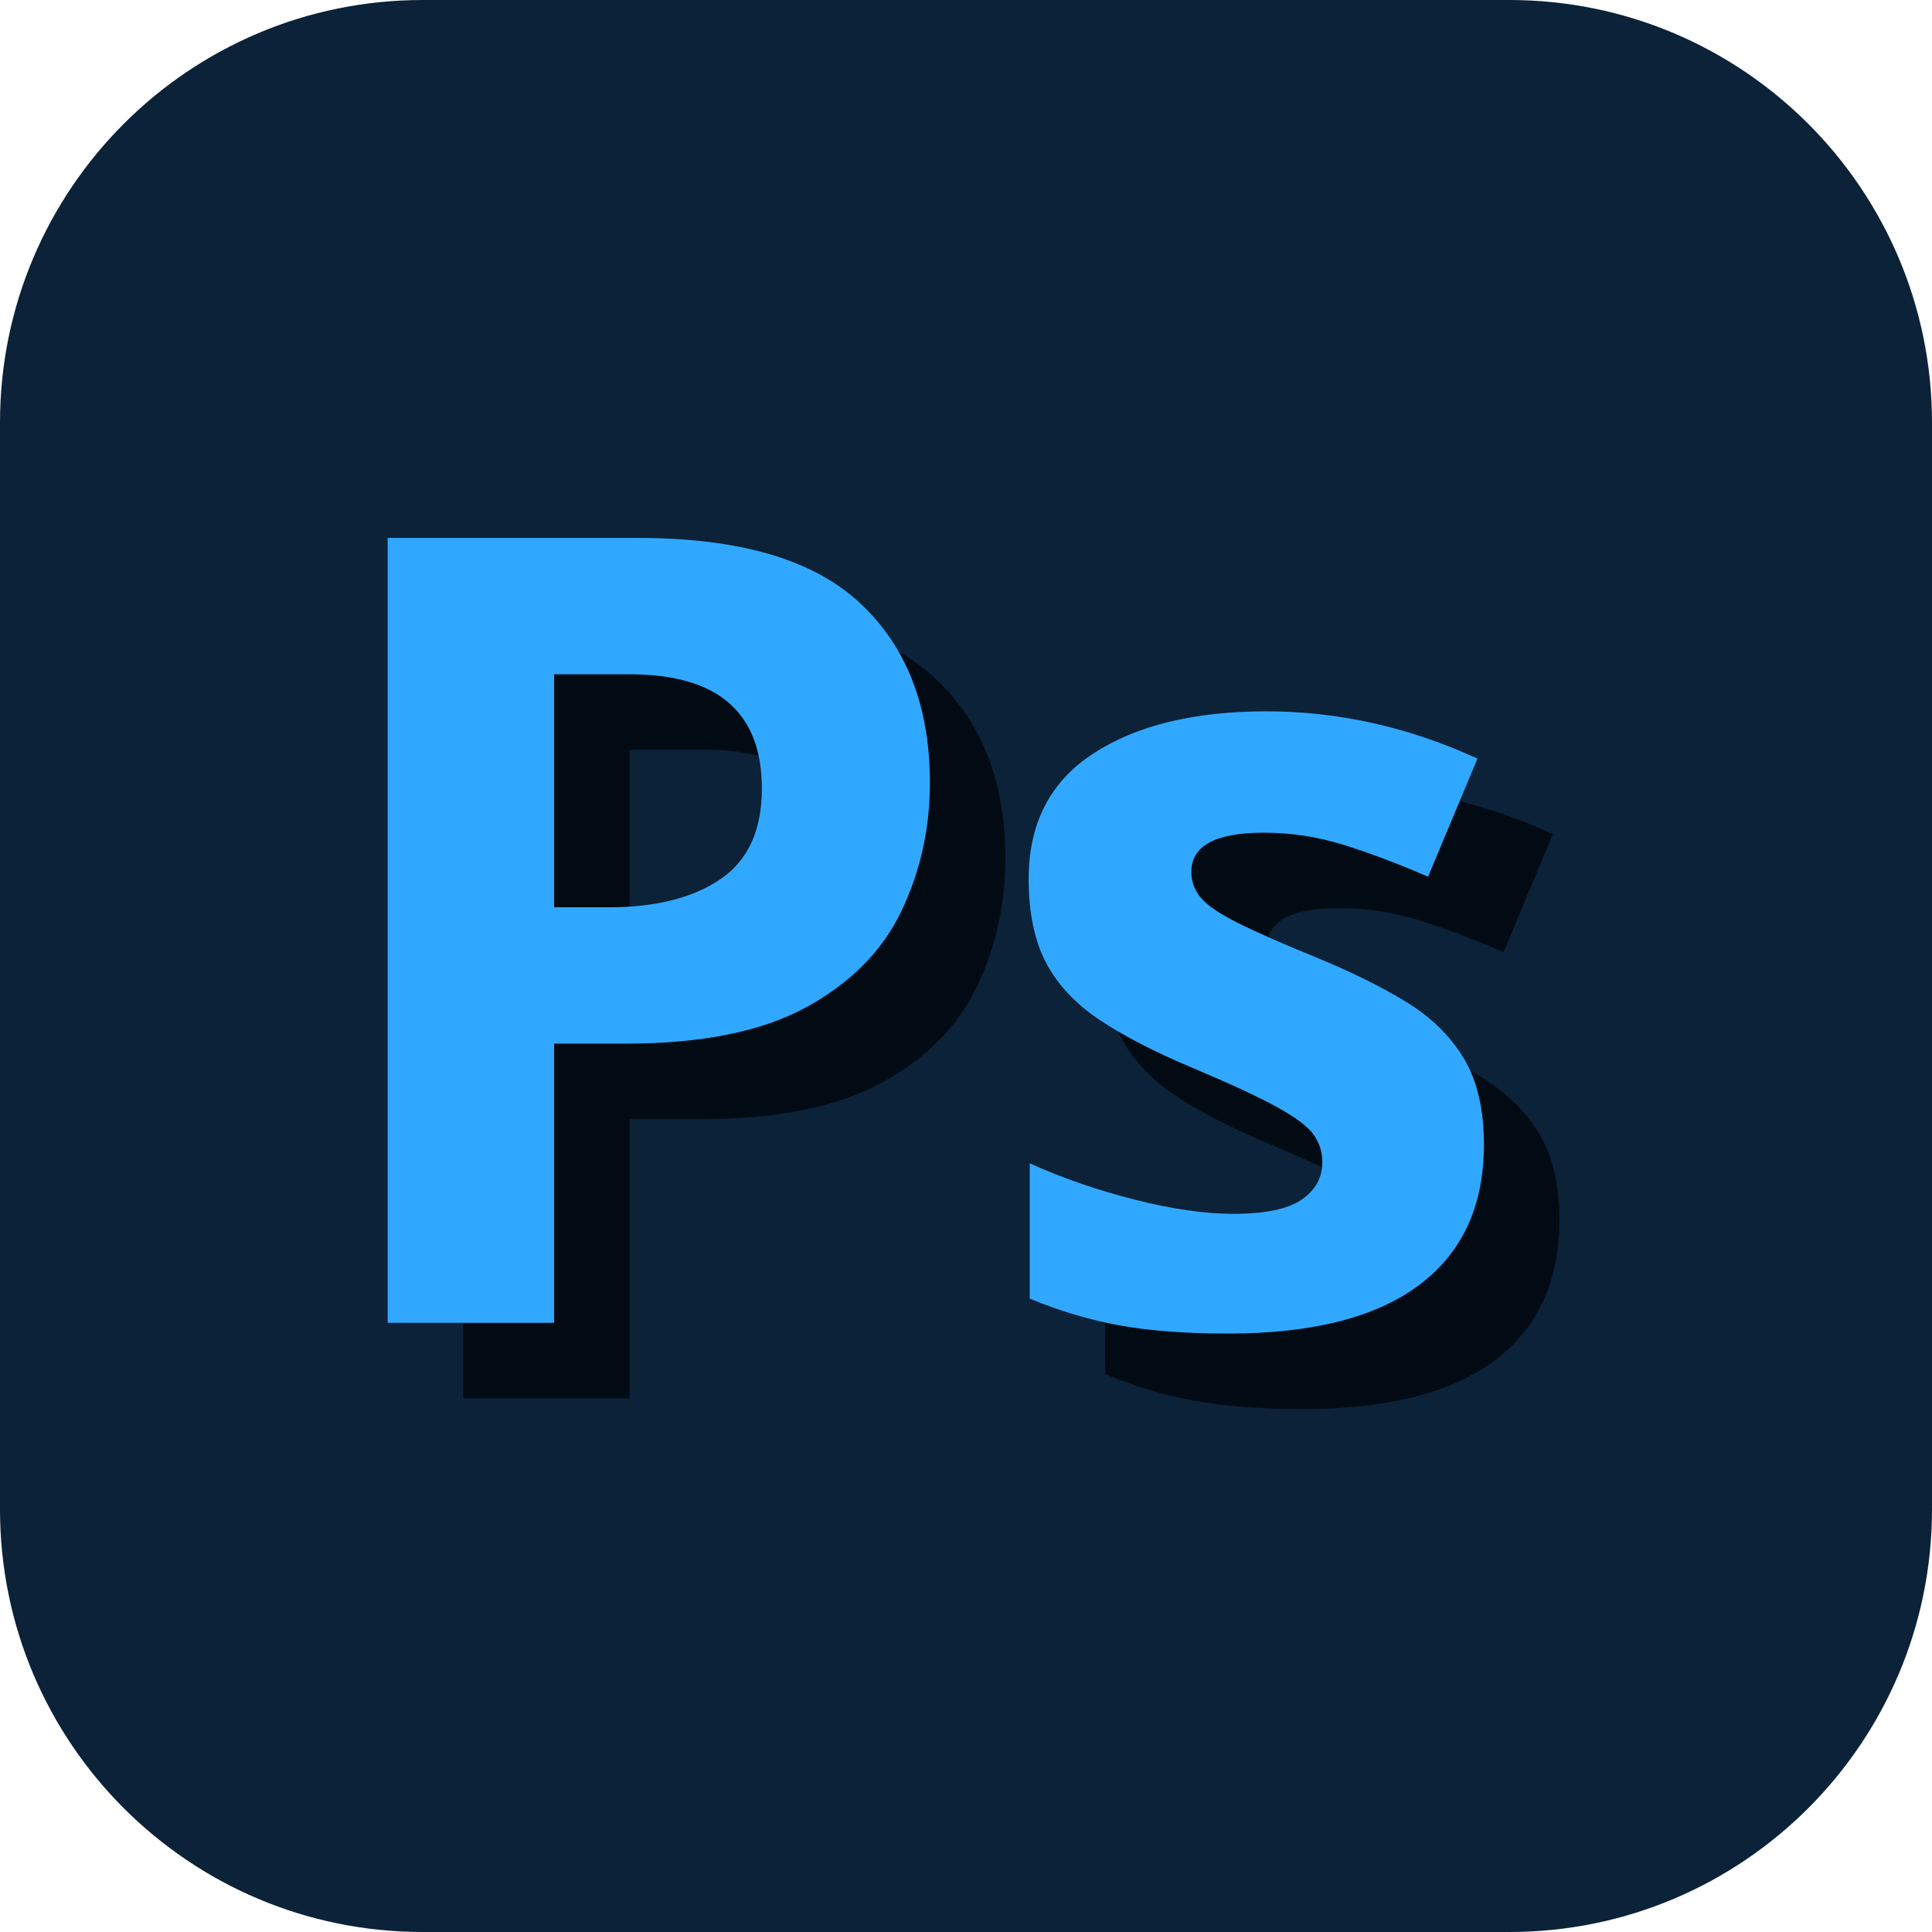
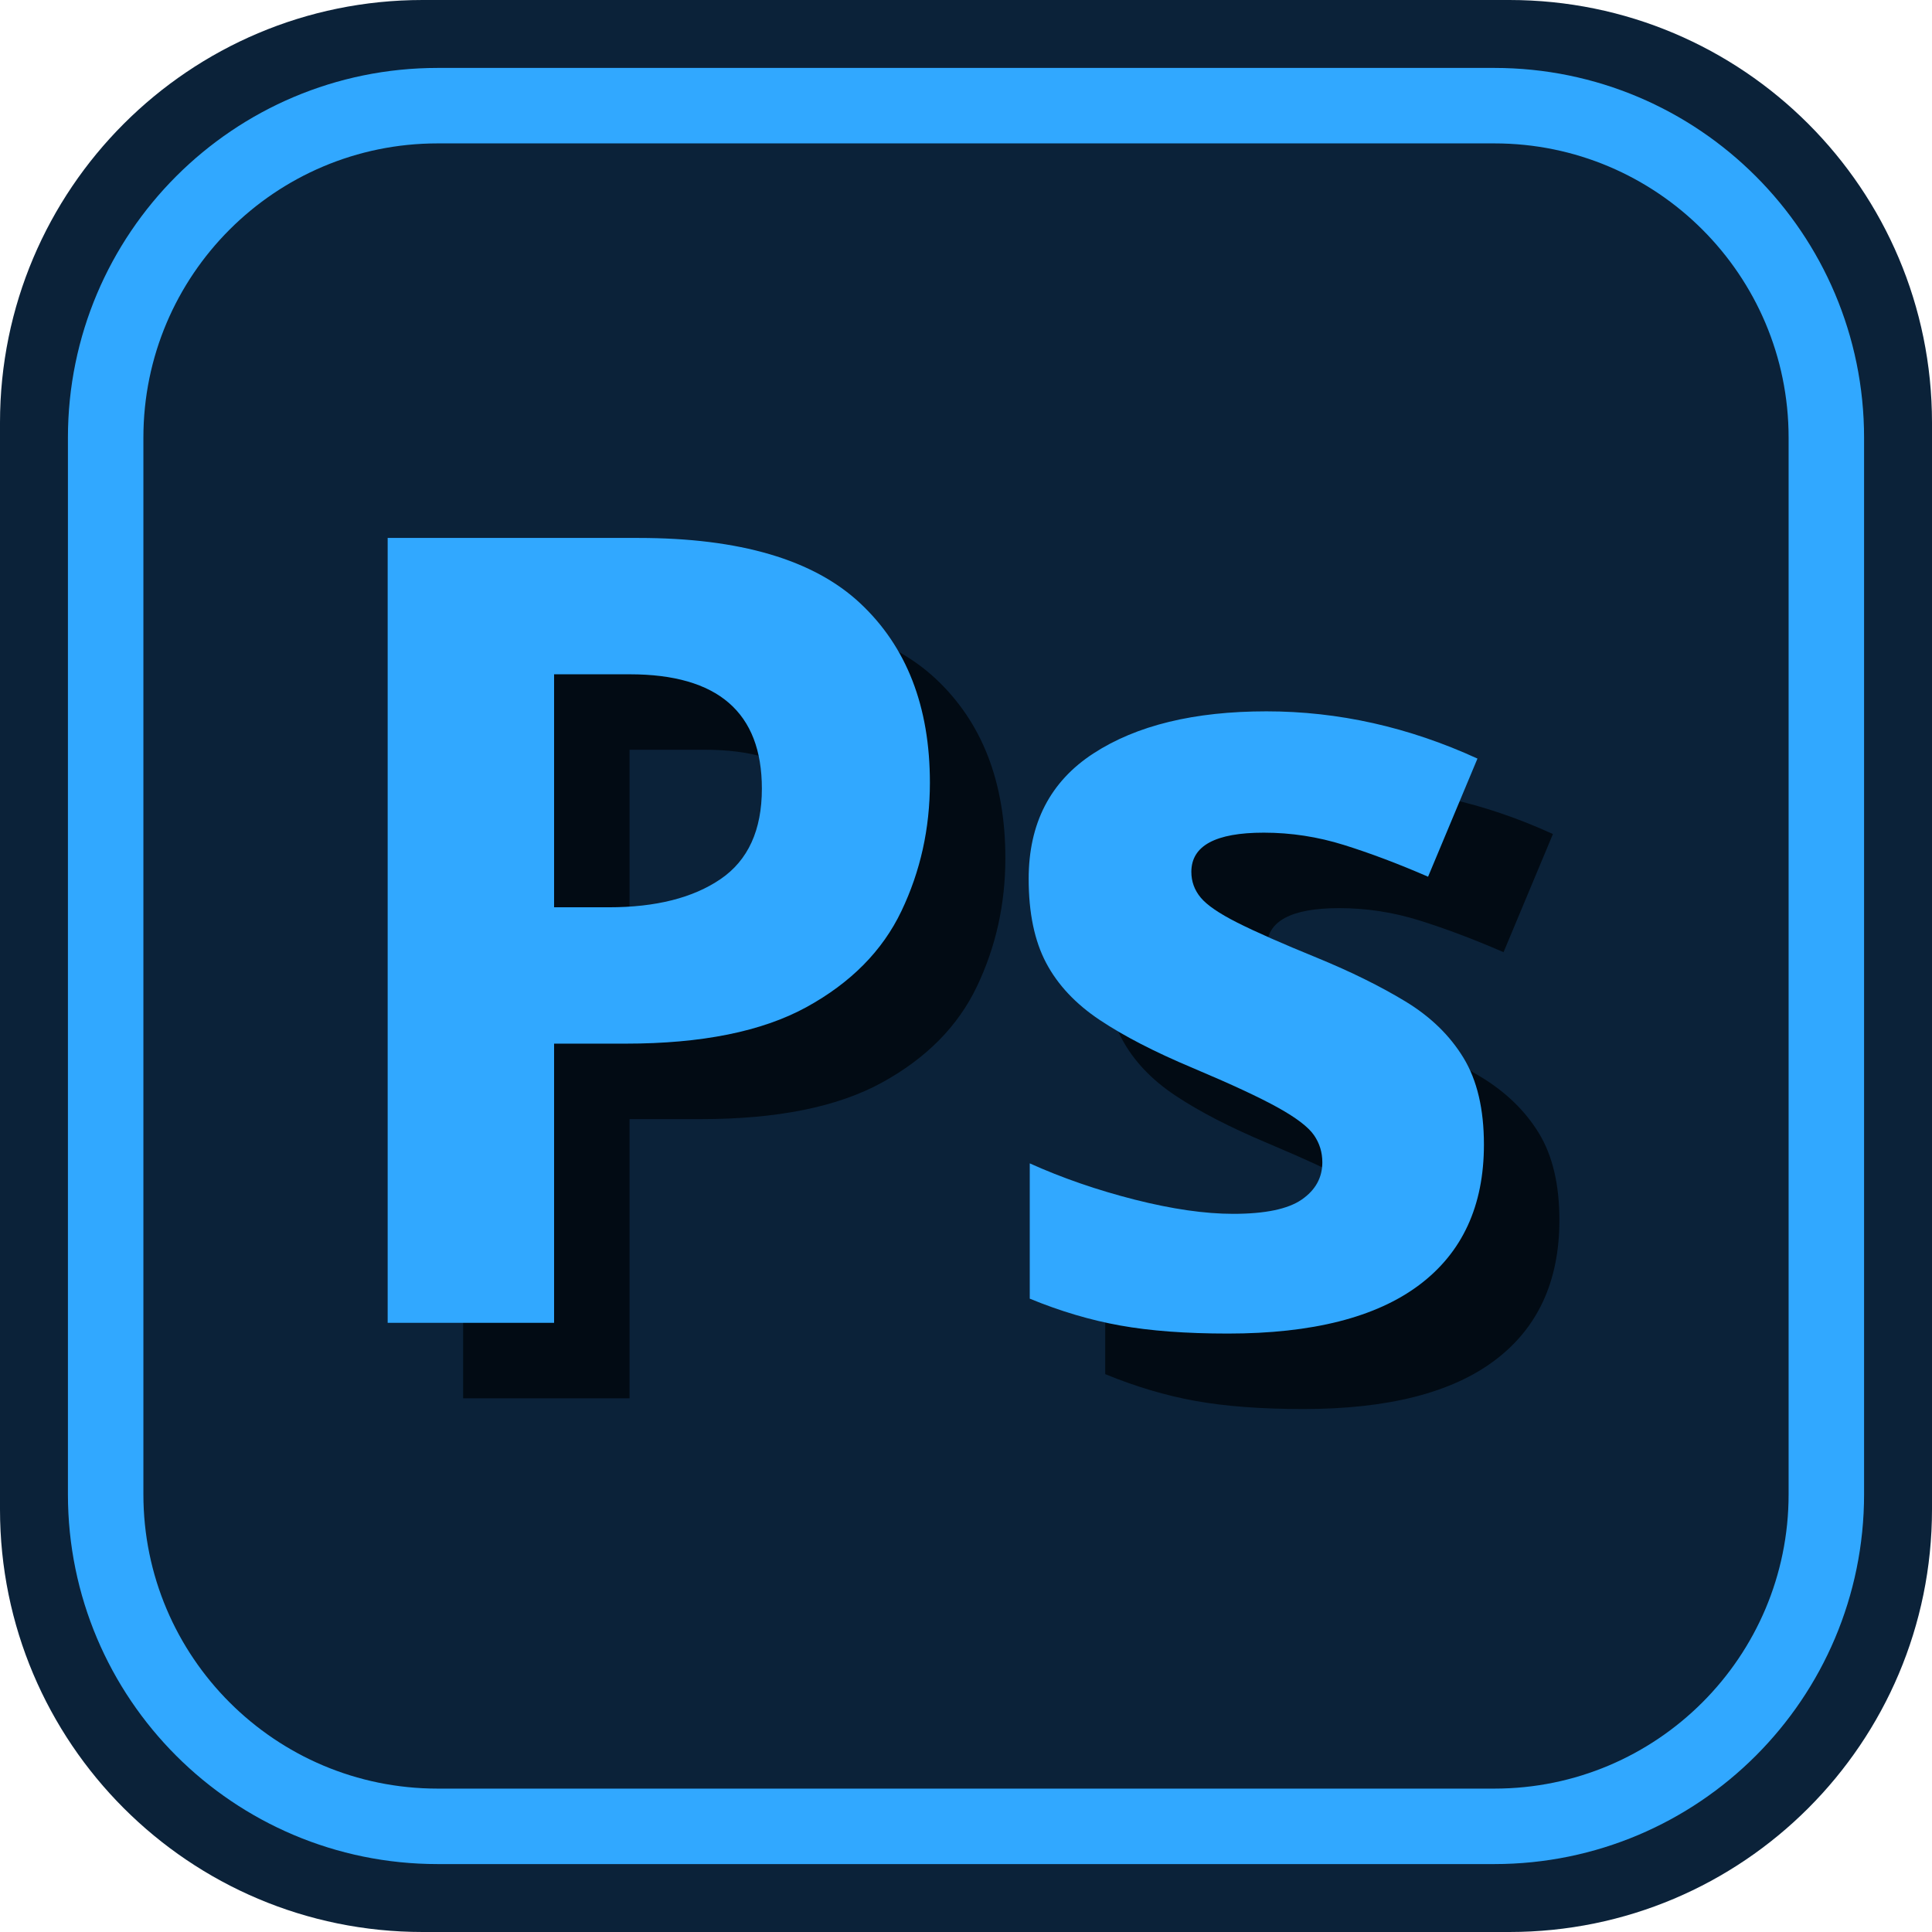
<svg xmlns="http://www.w3.org/2000/svg" viewBox="0 0 64 64">
  <rect width="64" height="64" rx="14" fill="#0B2239" />
+   <rect x="3.5" y="3.5" width="57" height="57" rx="11" fill="none" stroke="#31A8FF" stroke-opacity="1" stroke-width="2.5" />
  <path transform="translate(12.07 46.32)" fill="#020B14" d="M11.577 -26.0Q16.61 -26.0 18.922 -23.839Q21.234 -21.679 21.234 -17.891Q21.234 -15.614 20.291 -13.64Q19.349 -11.666 17.144 -10.457Q14.938 -9.248 11.15 -9.248H8.785V0.0H3.272V-26.0ZM11.293 -21.483H8.785V-13.765H10.599Q12.929 -13.765 14.298 -14.698Q15.668 -15.632 15.668 -17.695Q15.668 -21.483 11.293 -21.483ZM39.587 -5.904Q39.587 -2.863 37.444 -1.254Q35.301 0.356 31.104 0.356Q29.023 0.356 27.538 0.089Q26.053 -0.178 24.542 -0.8V-5.282Q26.16 -4.553 28.018 -4.081Q29.877 -3.61 31.282 -3.61Q32.865 -3.61 33.549 -4.081Q34.234 -4.553 34.234 -5.317Q34.234 -5.815 33.958 -6.215Q33.683 -6.616 32.776 -7.122Q31.869 -7.629 29.93 -8.447Q28.063 -9.23 26.863 -10.03Q25.662 -10.83 25.084 -11.924Q24.506 -13.018 24.506 -14.707Q24.506 -17.464 26.649 -18.86Q28.792 -20.256 32.384 -20.256Q35.959 -20.256 39.373 -18.691L37.737 -14.778Q36.261 -15.419 34.954 -15.828Q33.647 -16.237 32.295 -16.237Q29.895 -16.237 29.895 -14.938Q29.895 -14.458 30.206 -14.085Q30.517 -13.711 31.415 -13.258Q32.313 -12.804 34.056 -12.093Q35.746 -11.399 36.99 -10.644Q38.235 -9.888 38.911 -8.776Q39.587 -7.665 39.587 -5.904Z" />
  <path transform="translate(9.57 43.82)" fill="#31A8FF" d="M11.577 -26.0Q16.61 -26.0 18.922 -23.839Q21.234 -21.679 21.234 -17.891Q21.234 -15.614 20.291 -13.64Q19.349 -11.666 17.144 -10.457Q14.938 -9.248 11.15 -9.248H8.785V0.0H3.272V-26.0ZM11.293 -21.483H8.785V-13.765H10.599Q12.929 -13.765 14.298 -14.698Q15.668 -15.632 15.668 -17.695Q15.668 -21.483 11.293 -21.483ZM39.587 -5.904Q39.587 -2.863 37.444 -1.254Q35.301 0.356 31.104 0.356Q29.023 0.356 27.538 0.089Q26.053 -0.178 24.542 -0.8V-5.282Q26.16 -4.553 28.018 -4.081Q29.877 -3.61 31.282 -3.61Q32.865 -3.61 33.549 -4.081Q34.234 -4.553 34.234 -5.317Q34.234 -5.815 33.958 -6.215Q33.683 -6.616 32.776 -7.122Q31.869 -7.629 29.93 -8.447Q28.063 -9.23 26.863 -10.03Q25.662 -10.83 25.084 -11.924Q24.506 -13.018 24.506 -14.707Q24.506 -17.464 26.649 -18.86Q28.792 -20.256 32.384 -20.256Q35.959 -20.256 39.373 -18.691L37.737 -14.778Q36.261 -15.419 34.954 -15.828Q33.647 -16.237 32.295 -16.237Q29.895 -16.237 29.895 -14.938Q29.895 -14.458 30.206 -14.085Q30.517 -13.711 31.415 -13.258Q32.313 -12.804 34.056 -12.093Q35.746 -11.399 36.99 -10.644Q38.235 -9.888 38.911 -8.776Q39.587 -7.665 39.587 -5.904Z" />
</svg>
